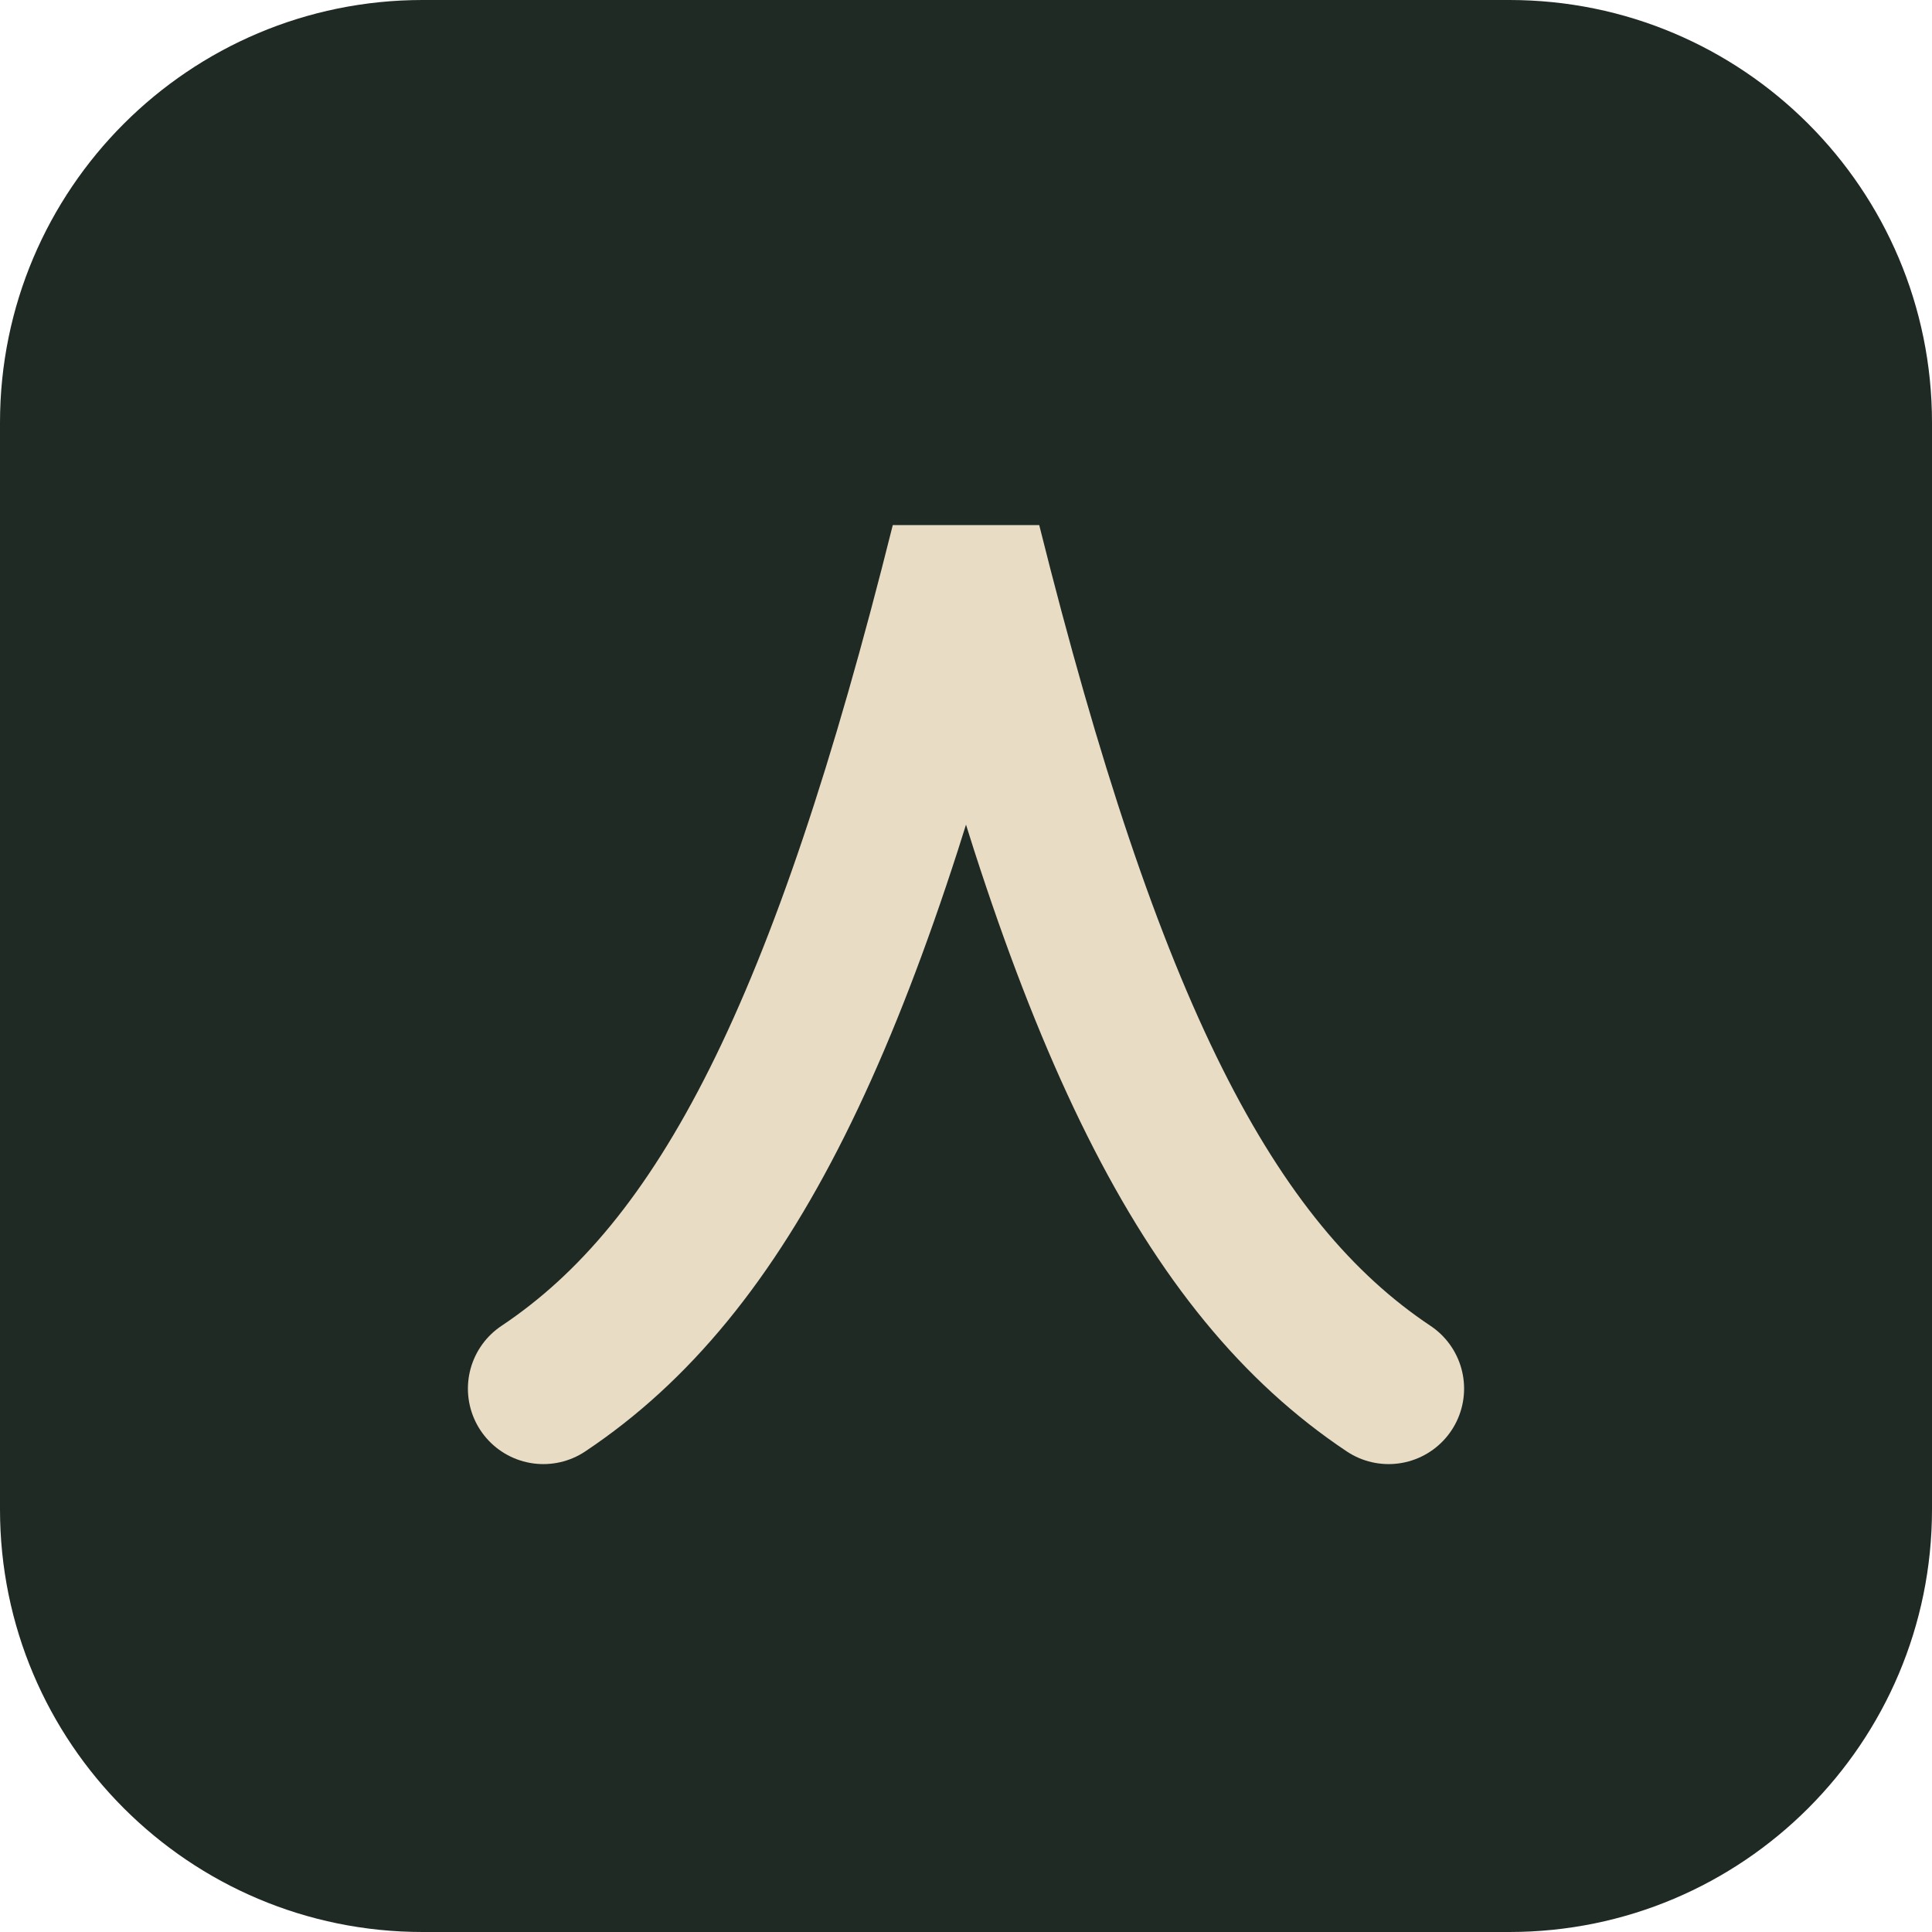
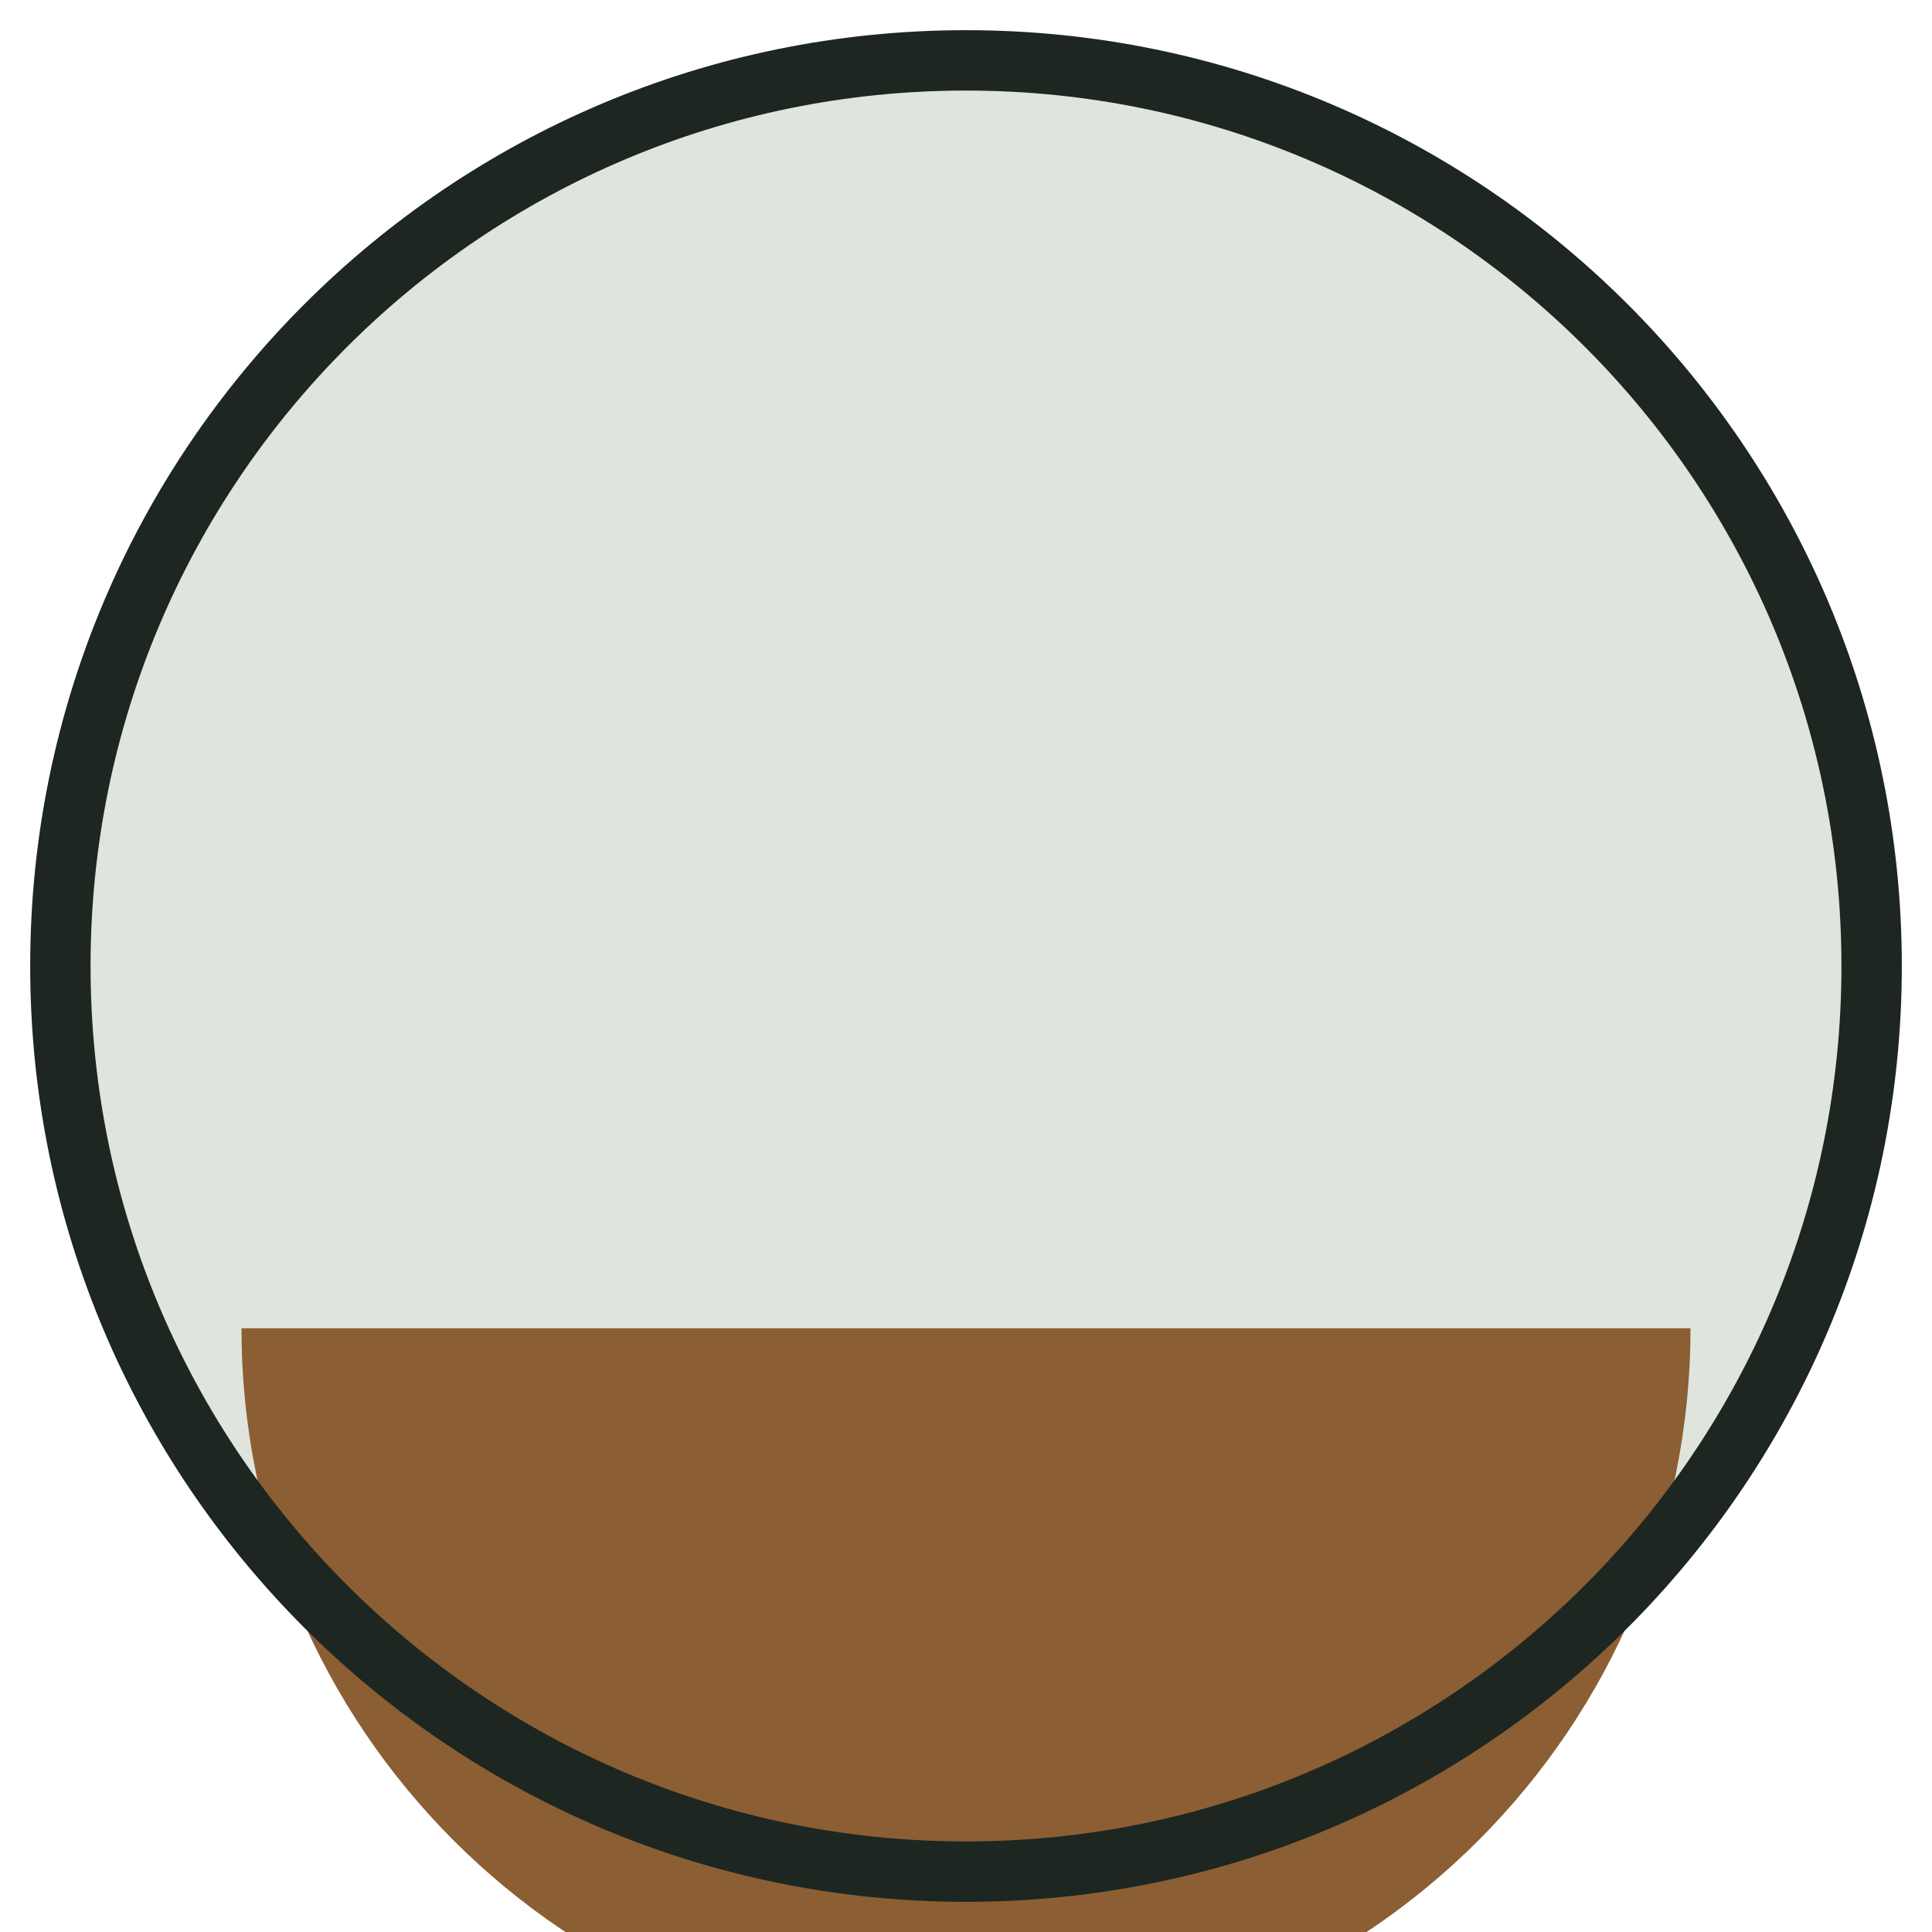
<svg xmlns="http://www.w3.org/2000/svg" viewBox="0 0 64 64">
-   <rect width="64" height="64" rx="14" fill="#1f2a24" />
-   <path d="M18 46c6-4 10-12 14-28 4 16 8 24 14 28" fill="none" stroke="#e9dcc4" stroke-width="5" stroke-linecap="round" />
+   <circle cx="32" cy="32" r="30" fill="#dfe5dc" />
+   <path d="M8 44a24 24 0 0 0 48 0z" fill="#8b5e34" />
+   <circle cx="32" cy="32" r="30" fill="none" stroke="#1d2621" stroke-width="2" />
</svg>
